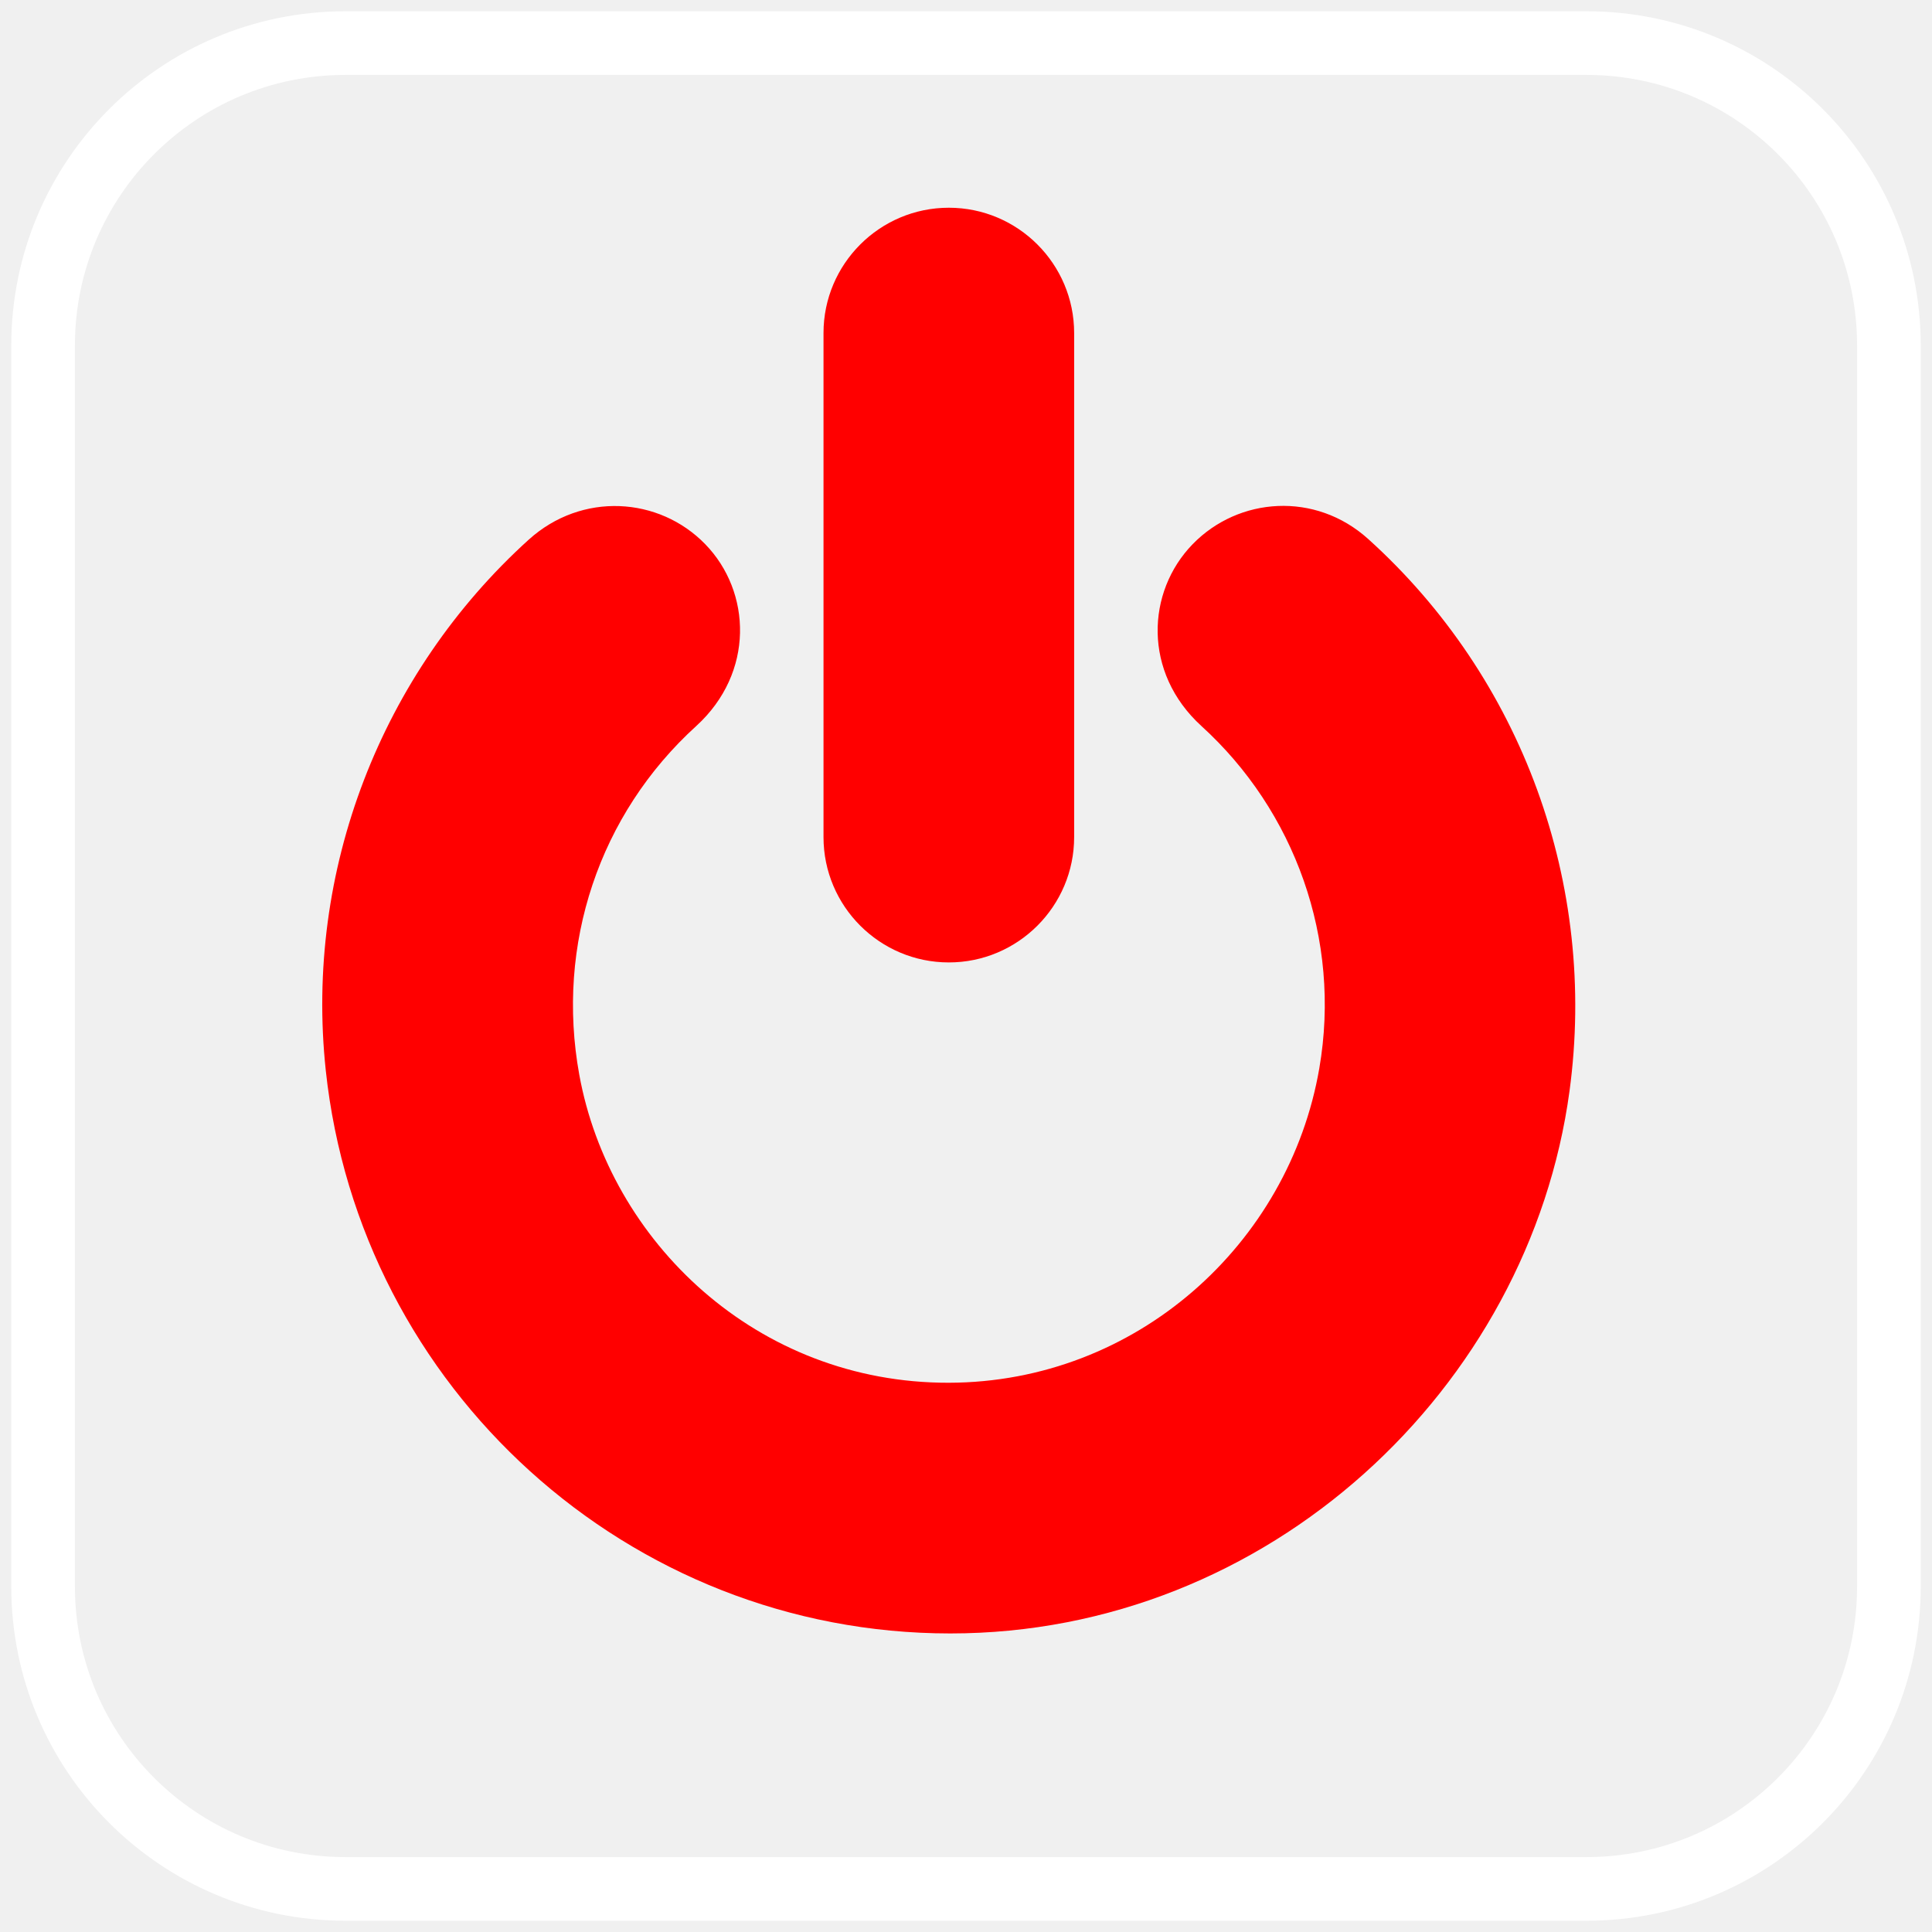
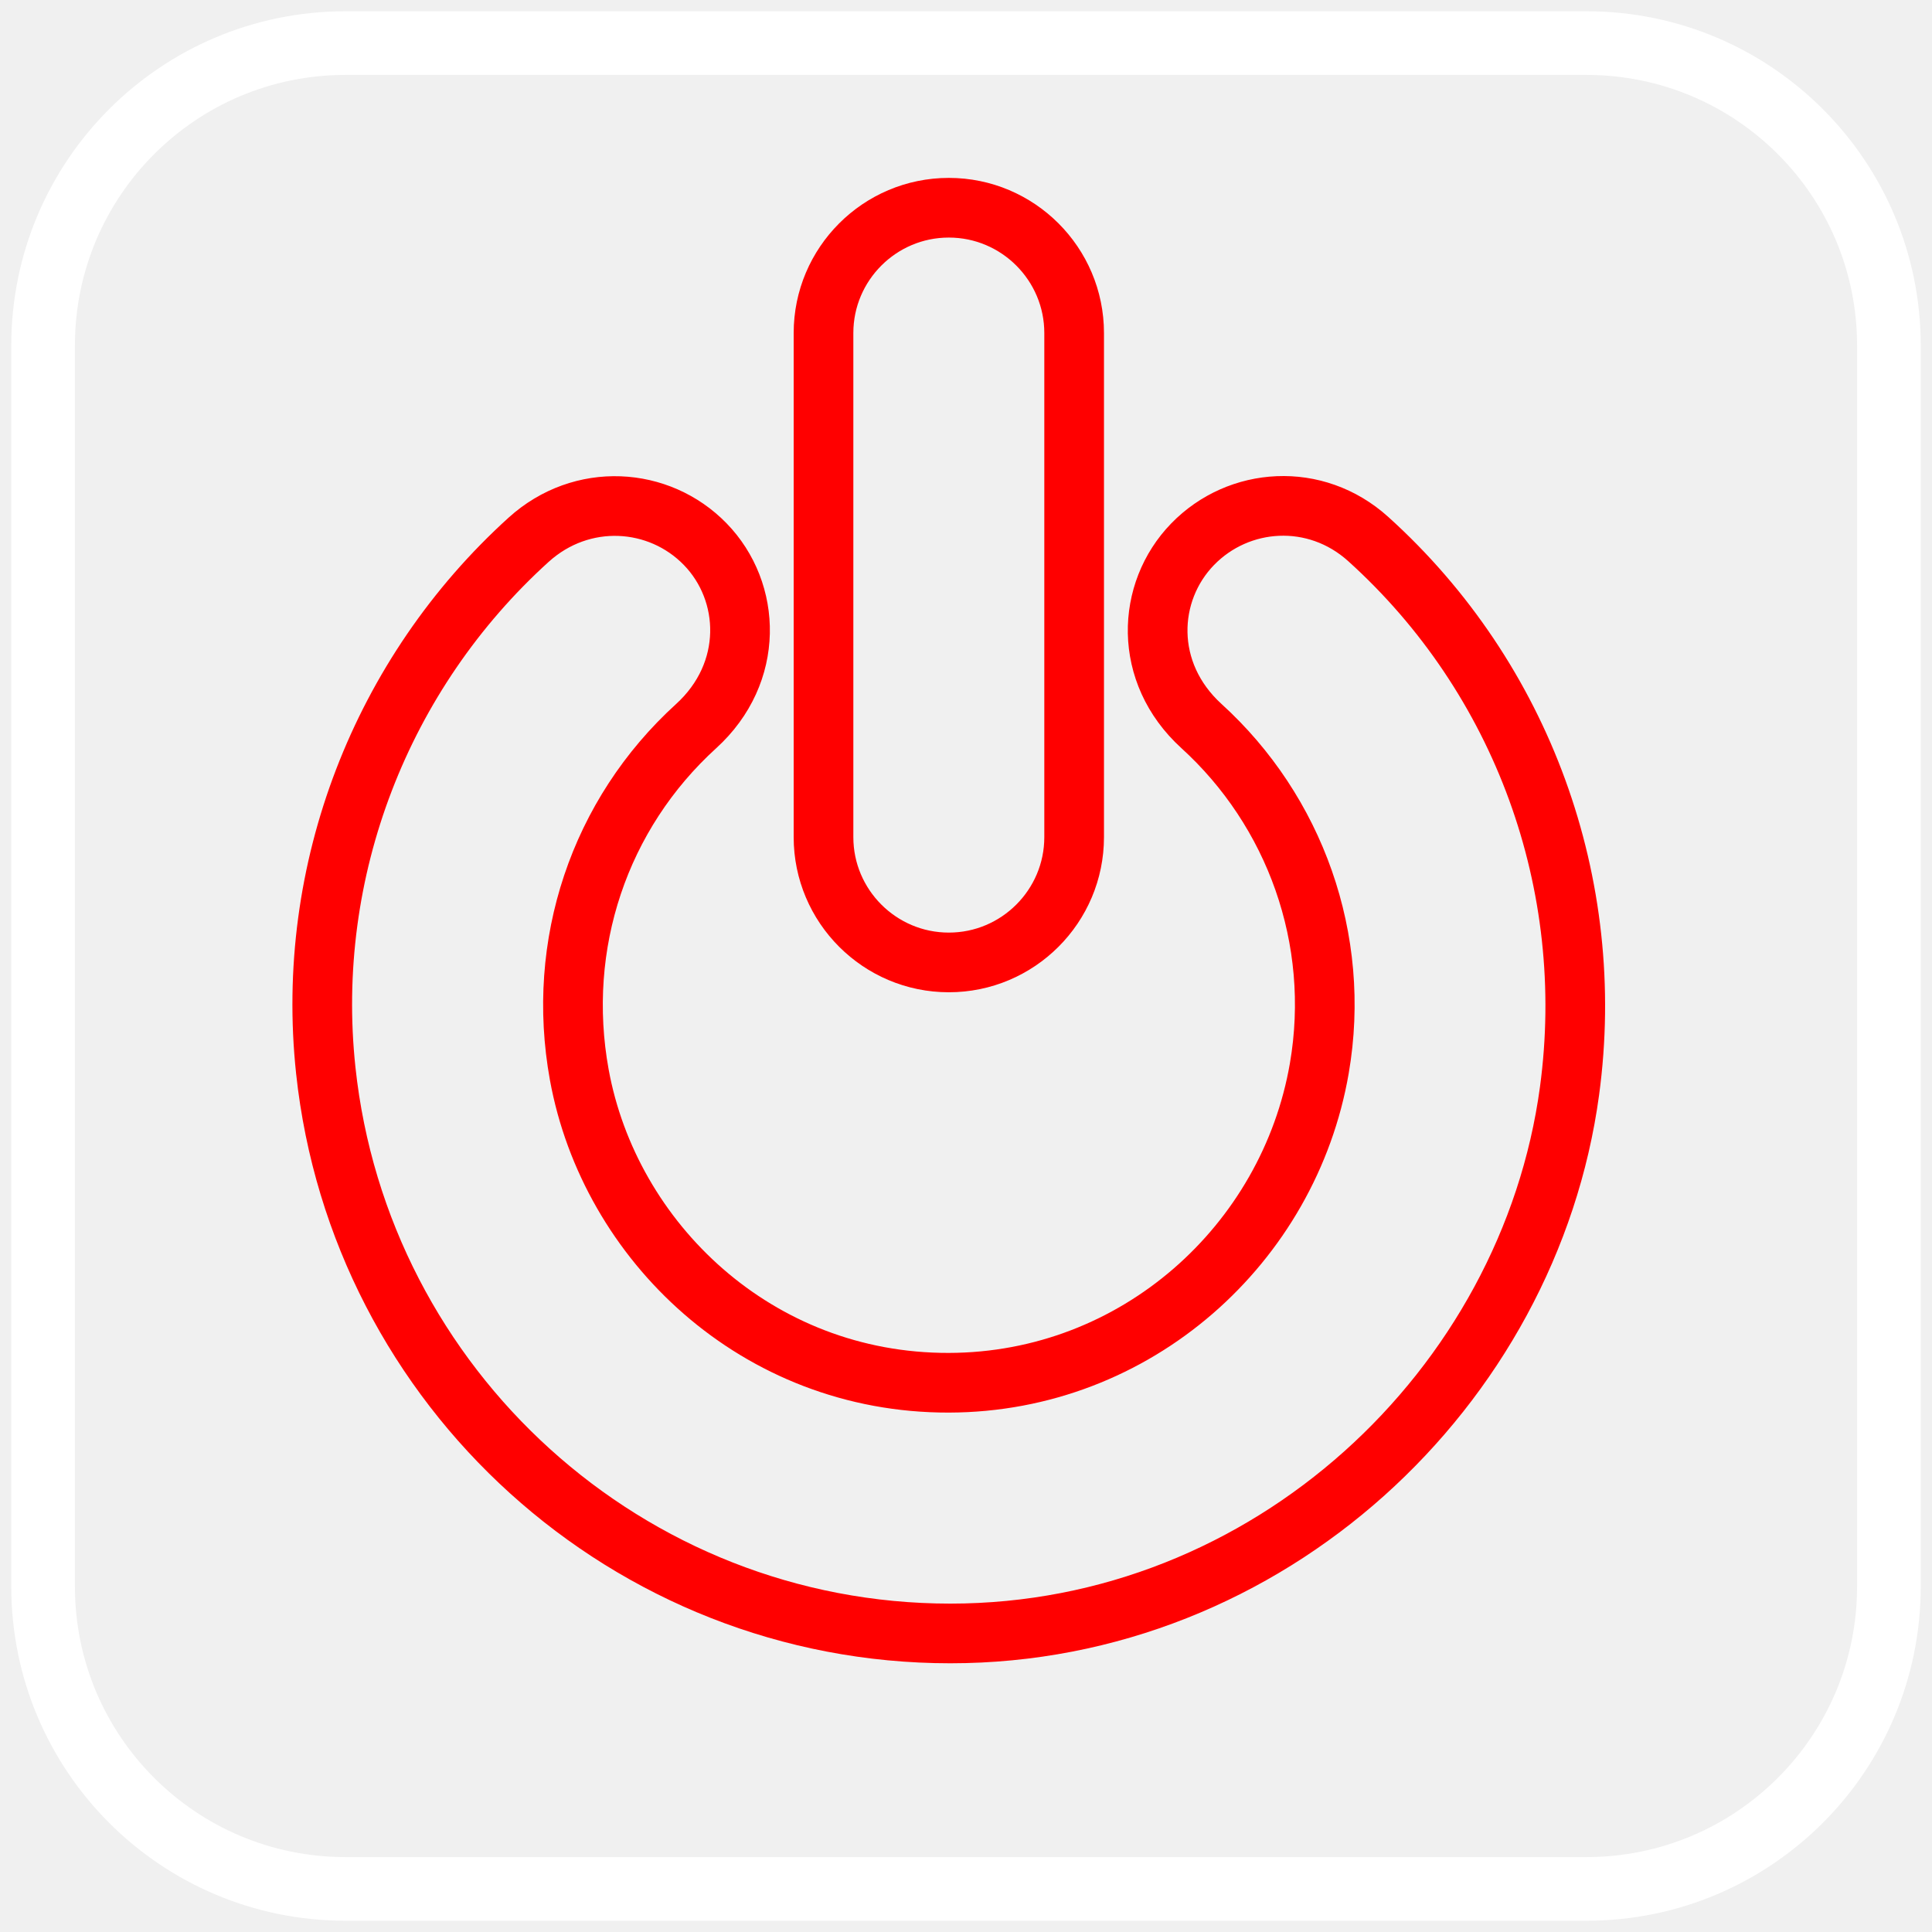
<svg xmlns="http://www.w3.org/2000/svg" xmlns:ns1="http://www.openswatchbook.org/uri/2009/osb" width="171.333mm" height="171.333mm" viewBox="0 0 607.087 607.087" id="svg2" version="1.1">
  <defs id="defs4">
    <linearGradient id="linearGradient4155" ns1:paint="solid">
      <stop style="stop-color:#000000;stop-opacity:1;" offset="0" id="stop4157" />
    </linearGradient>
    <linearGradient id="linearGradient4149">
      <stop style="stop-color:#000000;stop-opacity:1;" offset="0" id="stop4151" />
    </linearGradient>
    <linearGradient id="linearGradient4139" ns1:paint="gradient">
      <stop style="stop-color:#2b2200;stop-opacity:1;" offset="0" id="stop4141" />
      <stop style="stop-color:#2b2200;stop-opacity:0;" offset="1" id="stop4143" />
    </linearGradient>
  </defs>
  <g id="layer1" transform="translate(-65.22407,-173.7018)">
    <g id="g4165" transform="matrix(0.7071068,-0.7071068,0.7071068,0.7071068,-256.8632,384.1855)">
      <rect style="fill:none;fill-opacity:1;stroke:#ffffff;stroke-width:20;stroke-miterlimit:4;stroke-dasharray:none" id="rect5645" width="580" height="580" x="335.631" y="-196.94" transform="matrix(0.7071068,0.7071068,-0.7071068,0.7071068,0,0)" ry="95" rx="95" />
-       <g transform="matrix(0.6187166,0.6187166,-0.6187166,0.6187166,382.8425,177.4861)" id="g6" style="fill:#ff0000;fill-opacity:1">
-         <g id="g4" style="fill:#ff0000;fill-opacity:1">
-           <path d="M 256.026,0 C 231.21,0 211.022,20.188 211.022,45.004 V 226.02 c 0,24.816 20.188,45.004 45.004,45.004 24.816,0 45.004,-20.188 45.004,-45.004 V 45.004 C 301.03,20.188 280.842,0 256.026,0 Z" id="path2" style="fill:#ff0000;fill-opacity:1" />
+       <g transform="matrix(0.6187166,0.6187166,-0.6187166,0.6187166,382.8425,177.4861)" id="g6" style="fill:none;fill-opacity:1;stroke:#ff0000;stroke-opacity:1;stroke-width:21.429;stroke-miterlimit:4;stroke-dasharray:none">
+         <g id="g4" style="fill:none;fill-opacity:1;stroke:#ff0000;stroke-opacity:1;stroke-width:21.429;stroke-miterlimit:4;stroke-dasharray:none">
+           <path d="M 256.026,0 C 231.21,0 211.022,20.188 211.022,45.004 V 226.02 c 0,24.816 20.188,45.004 45.004,45.004 24.816,0 45.004,-20.188 45.004,-45.004 V 45.004 C 301.03,20.188 280.842,0 256.026,0 Z" id="path2" style="fill:none;fill-opacity:1;stroke:#ff0000;stroke-opacity:1;stroke-width:21.429;stroke-miterlimit:4;stroke-dasharray:none" />
        </g>
      </g>
-       <g transform="matrix(0.6187166,0.6187166,-0.6187166,0.6187166,382.8425,177.4861)" id="g12" style="fill:#ff0000;fill-opacity:1">
-         <g id="g10" style="fill:#ff0000;fill-opacity:1">
-           <path d="m 406.625,118.959 c -18.939,-17.083 -46.502,-15.14 -63.041,1.873 -16.632,17.109 -17.917,46.086 3.153,65.296 33.44,30.395 50.343,76.459 42.336,122.928 -10.868,63.067 -65.717,112.767 -133.05,112.915 -68.971,0.152 -121.809,-50.77 -132.708,-110.617 -8.497,-46.747 7.179,-93.553 41.972,-125.197 21.01,-19.127 19.913,-48.232 3.234,-65.36 -16.567,-17.013 -44.295,-18.851 -63.4,-1.56 C 52.212,167.16 24.594,238.006 32.278,309.817 44.496,423.995 140.9,512 256.553,512 370.879,512 464.487,423.784 478.921,317.257 488.985,243.027 461.957,168.899 406.625,118.959 Z" id="path8" style="fill:#ff0000;fill-opacity:1" />
+       <g transform="matrix(0.6187166,0.6187166,-0.6187166,0.6187166,382.8425,177.4861)" id="g12" style="fill:none;fill-opacity:1;stroke:#ff0000;stroke-opacity:1;stroke-width:21.429;stroke-miterlimit:4;stroke-dasharray:none">
+         <g id="g10" style="fill:none;fill-opacity:1;stroke:#ff0000;stroke-opacity:1;stroke-width:21.429;stroke-miterlimit:4;stroke-dasharray:none">
+           <path d="m 406.625,118.959 c -18.939,-17.083 -46.502,-15.14 -63.041,1.873 -16.632,17.109 -17.917,46.086 3.153,65.296 33.44,30.395 50.343,76.459 42.336,122.928 -10.868,63.067 -65.717,112.767 -133.05,112.915 -68.971,0.152 -121.809,-50.77 -132.708,-110.617 -8.497,-46.747 7.179,-93.553 41.972,-125.197 21.01,-19.127 19.913,-48.232 3.234,-65.36 -16.567,-17.013 -44.295,-18.851 -63.4,-1.56 C 52.212,167.16 24.594,238.006 32.278,309.817 44.496,423.995 140.9,512 256.553,512 370.879,512 464.487,423.784 478.921,317.257 488.985,243.027 461.957,168.899 406.625,118.959 Z" id="path8" style="fill:none;fill-opacity:1;stroke:#ff0000;stroke-opacity:1;stroke-width:21.429;stroke-miterlimit:4;stroke-dasharray:none" />
        </g>
      </g>
      <g transform="matrix(0.6187166,0.6187166,-0.6187166,0.6187166,382.8425,177.4861)" id="g14" />
      <g transform="matrix(0.6187166,0.6187166,-0.6187166,0.6187166,382.8425,177.4861)" id="g16" />
      <g transform="matrix(0.6187166,0.6187166,-0.6187166,0.6187166,382.8425,177.4861)" id="g18" />
      <g transform="matrix(0.6187166,0.6187166,-0.6187166,0.6187166,382.8425,177.4861)" id="g20" />
      <g transform="matrix(0.6187166,0.6187166,-0.6187166,0.6187166,382.8425,177.4861)" id="g22" />
      <g transform="matrix(0.6187166,0.6187166,-0.6187166,0.6187166,382.8425,177.4861)" id="g24" />
      <g transform="matrix(0.6187166,0.6187166,-0.6187166,0.6187166,382.8425,177.4861)" id="g26" />
      <g transform="matrix(0.6187166,0.6187166,-0.6187166,0.6187166,382.8425,177.4861)" id="g28" />
      <g transform="matrix(0.6187166,0.6187166,-0.6187166,0.6187166,382.8425,177.4861)" id="g30" />
      <g transform="matrix(0.6187166,0.6187166,-0.6187166,0.6187166,382.8425,177.4861)" id="g32" />
      <g transform="matrix(0.6187166,0.6187166,-0.6187166,0.6187166,382.8425,177.4861)" id="g34" />
      <g transform="matrix(0.6187166,0.6187166,-0.6187166,0.6187166,382.8425,177.4861)" id="g36" />
      <g transform="matrix(0.6187166,0.6187166,-0.6187166,0.6187166,382.8425,177.4861)" id="g38" />
      <g transform="matrix(0.6187166,0.6187166,-0.6187166,0.6187166,382.8425,177.4861)" id="g40" />
      <g transform="matrix(0.6187166,0.6187166,-0.6187166,0.6187166,382.8425,177.4861)" id="g42" />
    </g>
  </g>
</svg>
